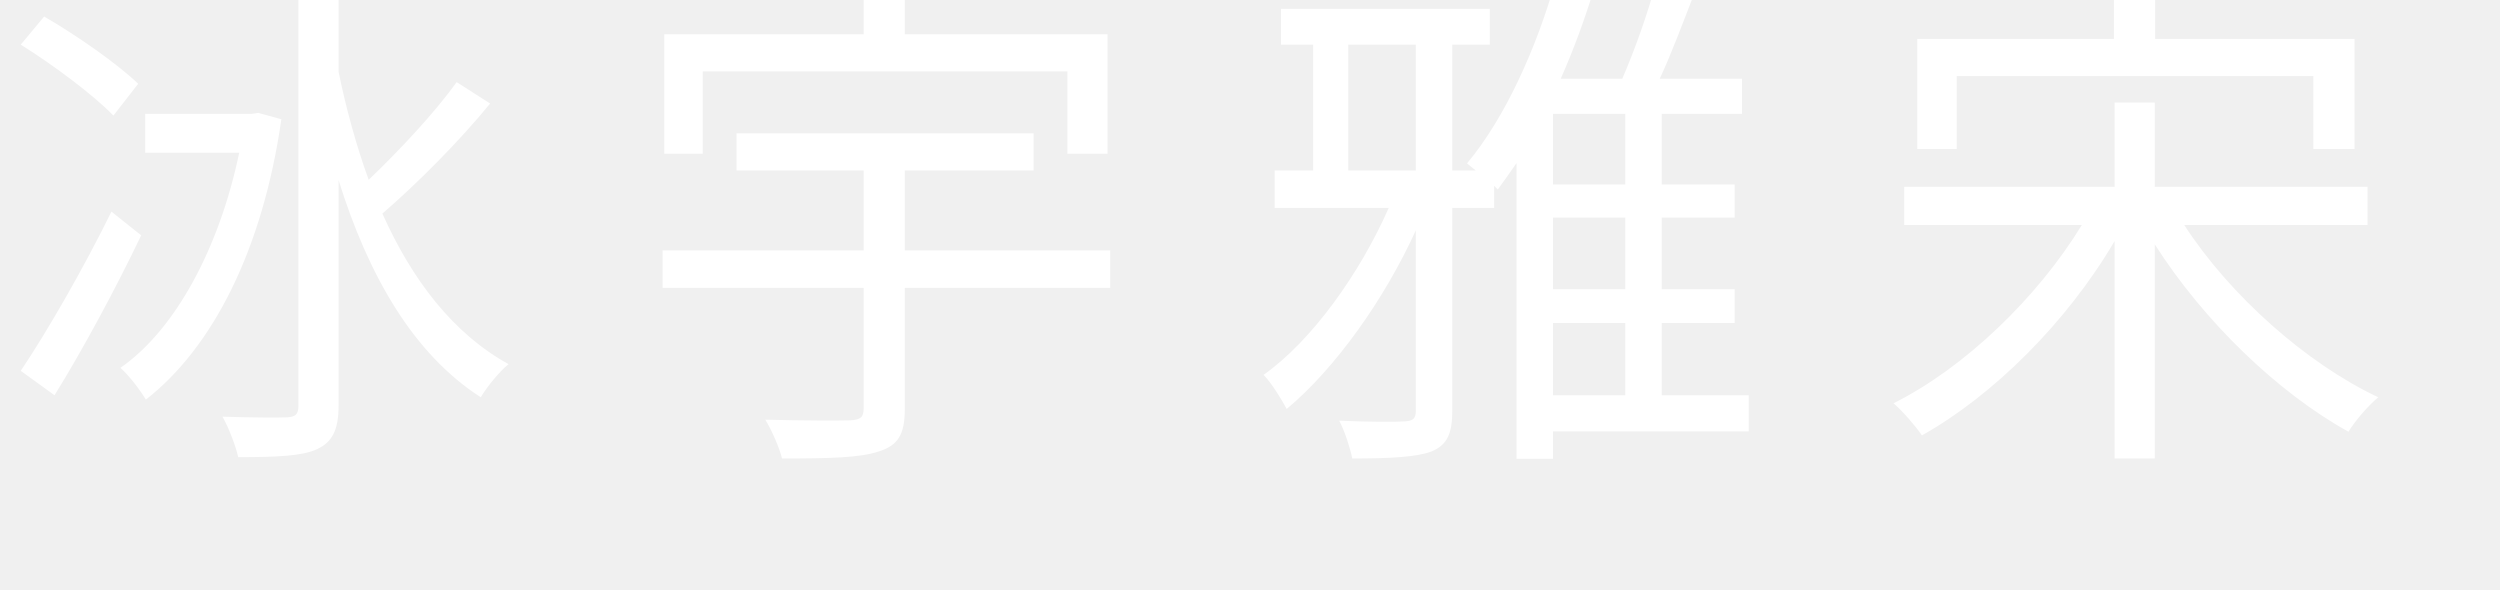
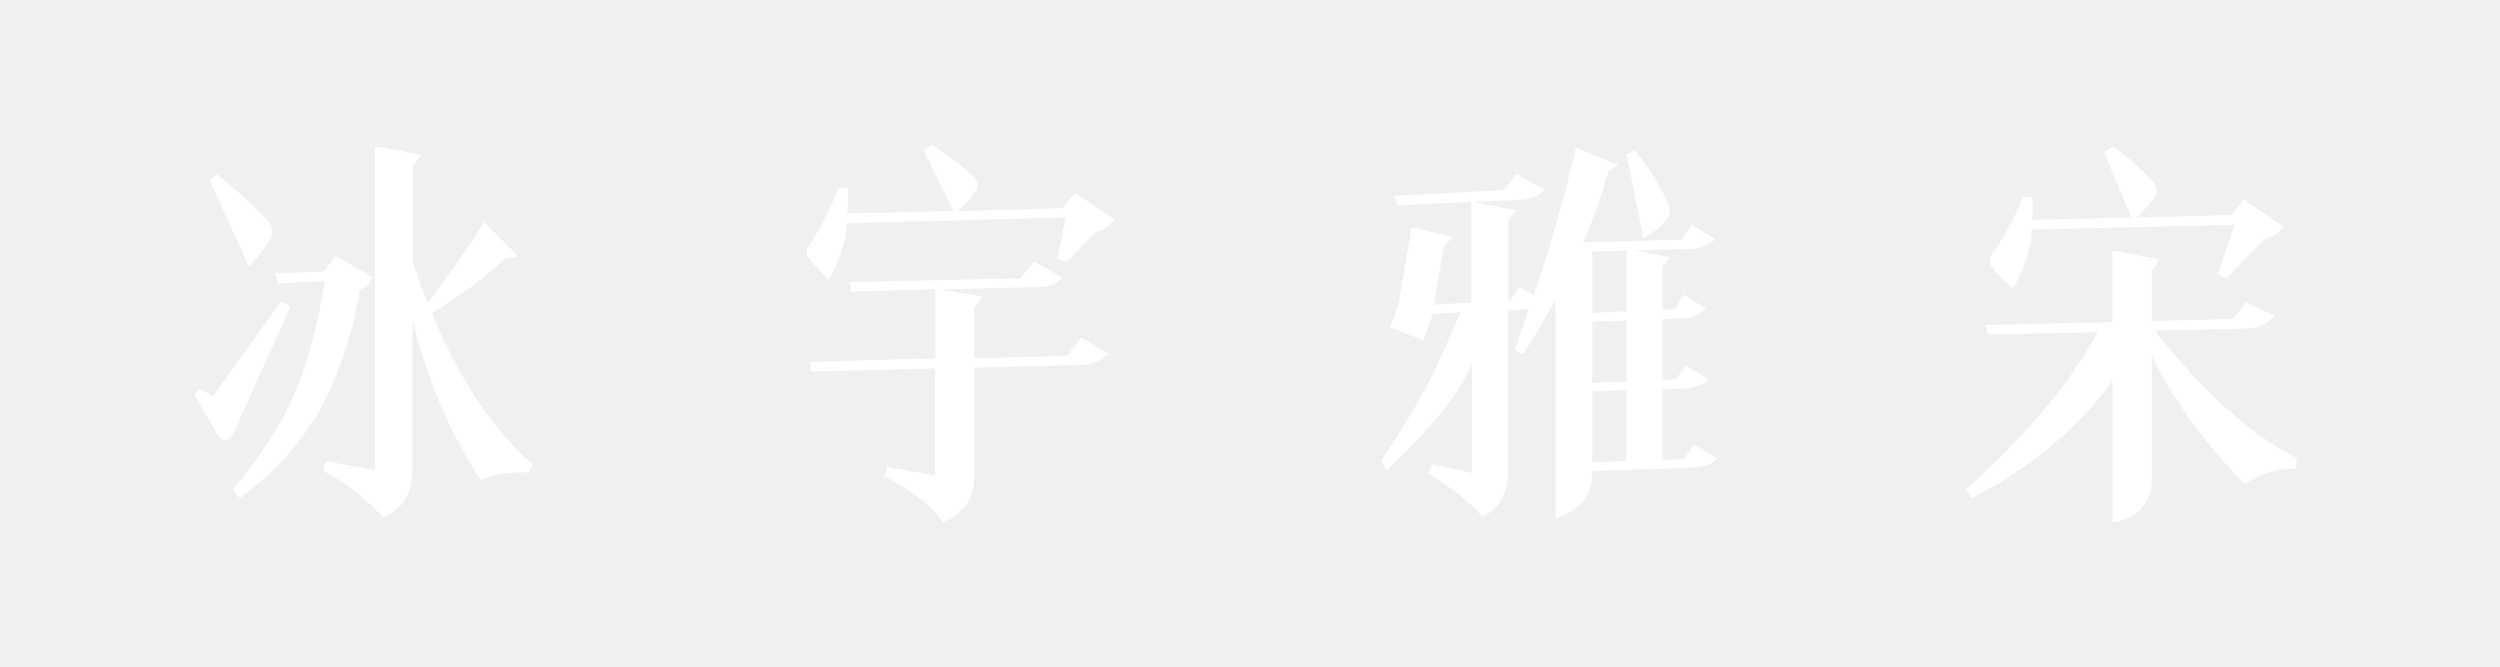
- <svg xmlns="http://www.w3.org/2000/svg" viewBox="0 0 116.76 27.54">
+ <svg xmlns="http://www.w3.org/2000/svg" viewBox="0 0 300 80">
  <defs>
-     <style>.cls-1{font-size:24.33px;fill:#fff;font-family:zihun45hao-bingyuyasong;letter-spacing:0.2em;}</style>
+     <style>.cls-1{fill:#fff;}.cls-2{fill:none;}</style>
  </defs>
  <g id="图层_2" data-name="图层 2">
    <g id="图层_1-2" data-name="图层 1">
-       <text class="cls-1" transform="translate(0 19.46)">冰宇雅宋</text>
+       <g id="冰宇雅宋">
+         <g id="冰宇雅宋-2" data-name="冰宇雅宋">
+           <path class="cls-1" d="M28,52c-.26.51-.58.77-1,.77s-.73-.26-1-.77l-2.7-4.64.58-.72,1.69.92,8.2-11.44,1.11.63Zm1.84-20.08L25.15,21.61l.91-.67A64.77,64.77,0,0,1,32,26.34a2.18,2.18,0,0,1,.67,1.5,1.13,1.13,0,0,1-.19.72A16,16,0,0,1,29.88,31.94Zm13.36,2.8a46.46,46.46,0,0,1-4.77,14.43,34.66,34.66,0,0,1-9.66,10.62l-.86-1A58,58,0,0,0,33.45,51a38.05,38.05,0,0,0,3.37-7.75A72.79,72.79,0,0,0,39,33.73L33.4,34,33,32.81l5.89-.24,1.4-1.88,4.39,2.55A2.45,2.45,0,0,1,43.24,34.74ZM63.9,55.69l-.39,1a18.63,18.63,0,0,0-3.18.14,11.59,11.59,0,0,0-2.66.78,60.85,60.85,0,0,1-8.15-19.26V55.73a8.64,8.64,0,0,1-.77,4A5.73,5.73,0,0,1,46,62.1a26.52,26.52,0,0,0-7.28-5.64l.38-1.11L45,56.41V17.56l5.6,1-1.06,1.26V31.46c.7,2.06,1.3,3.68,1.78,4.87q2-2.61,3.45-4.68c1-1.38,2.09-3,3.31-5l4.1,4.1L60.62,31c-1.55,1.42-2.84,2.51-3.89,3.29s-2.68,1.88-4.9,3.33Q56.71,49.42,63.9,55.69Z" />
+           <path class="cls-1" d="M133.74,26.34a3.61,3.61,0,0,1-2.27,1.5L128,31.46,126.89,31l1-4.92-26.3.72a15.1,15.1,0,0,1-2.17,6.76l-1.06-1.16a16.34,16.34,0,0,1-1.26-1.35,1,1,0,0,1-.29-.72,1.44,1.44,0,0,1,.29-.87,32.26,32.26,0,0,0,3.52-7l1.16.15c0,.74,0,1.75-.09,3l12.74-.29L110.82,18l1-.62a37.77,37.77,0,0,1,4.92,3.71,1.63,1.63,0,0,1,.58,1.11,1.37,1.37,0,0,1-.14.58A11,11,0,0,1,115,25.33l12.5-.34,1.5-1.83Zm-4,14.14,3.28,2a5.25,5.25,0,0,1-3.37,1.31l-12.75.33V57a6,6,0,0,1-.89,3.5,6.54,6.54,0,0,1-2.87,2.14q-2-2.9-7-5.5l.29-1.11,5.79,1V44.2l-14.91.39-.14-1.16L112.26,43V34.69L102.18,35l-.24-1.16,20.51-.43,1.64-2,3.38,1.88a3.2,3.2,0,0,1-1.28.92,6,6,0,0,1-2.2.24l-11.34.29,5.26.87-1,1.25v6.13l11.15-.29Z" />
+           <path class="cls-1" d="M206.08,55a2.5,2.5,0,0,1-1.16.77,8.67,8.67,0,0,1-1.84.34l-12,.43v.24a5.44,5.44,0,0,1-1.14,3.41,6.88,6.88,0,0,1-3.3,2V36c-1.1,2-2.38,4.2-3.86,6.52l-1-.58L183.49,37a6,6,0,0,1-1.45.19l-1.06,0v19.3a6.93,6.93,0,0,1-.82,3.45,4,4,0,0,1-2.32,2,21.4,21.4,0,0,0-2.72-2.58,33.68,33.68,0,0,0-3.74-2.54l.48-1.11,4.78,1.06v-13a31.71,31.71,0,0,1-4,6.13,72.05,72.05,0,0,1-6.27,6.57l-.63-1.16q3.53-5.31,5.28-8.64c1.18-2.22,2.58-5.28,4.23-9.17l-3.33.14v.1l-1.11,3.09-4-1.55,1-2.7,1.59-9.31,4.93,1.16-1.06,1.15-1.21,7,4.49-.29V24.22l-8.83.43-.39-1.15,13.08-.68,1.59-1.93,3.38,1.88a3.93,3.93,0,0,1-1.38.92A6.24,6.24,0,0,1,182,24l-5.26.24,5.21,1L181,26.39v9.7h.19l1.16-1.64,1.69,1a180.91,180.91,0,0,0,5.07-17.71l5.07,2L193,20.6A71.92,71.92,0,0,1,190,29.09l11.82-.33L203,27l2.84,1.69a4.16,4.16,0,0,1-3,1.16l-6.66.19,4.2.87-.87,1.06v5.21l1.5-.09,1-1.74,2.7,1.69a4,4,0,0,1-3,1.16l-2.22.09V45.6l1.64-.1,1.16-1.64L205,45.5a2.87,2.87,0,0,1-1.23.82,6.25,6.25,0,0,1-1.76.29l-2.51.1V55.2l2.56-.09,1.21-1.74ZM195.17,30.06l-4.1.14v7.34l4.1-.19Zm0,8.4-4.1.14v7.34l4.1-.15Zm-4.1,17,4.1-.14v-8.5l-4.1.15Zm6.13-26.88-2-10.09,1-.43a29.76,29.76,0,0,1,3.91,6.23,2.42,2.42,0,0,1,.29,1.06,1.44,1.44,0,0,1-.29.87A9.65,9.65,0,0,1,197.2,28.61Z" />
+           <path class="cls-1" d="M275.64,55l-.19,1.21a15,15,0,0,0-3.38.53,10.46,10.46,0,0,0-2.66,1.3,57.61,57.61,0,0,1-11.19-15.3v15A4.68,4.68,0,0,1,257,61a5.4,5.4,0,0,1-3.5,1.66v-17q-5.9,8.35-16.8,14.09l-.82-1A85.91,85.91,0,0,0,245.43,49a59.11,59.11,0,0,0,6.32-9.14l-13.08.28L238.19,39l15.3-.34V30.06l5.64,1.06-.91,1.4v6l9.75-.24,1.59-2,3.38,1.64a4.45,4.45,0,0,1-3.53,1.5l-10.85.24Q267.25,50.72,275.64,55ZM240.46,33.63a13.07,13.07,0,0,1-1.4-1.54,1.4,1.4,0,0,1-.29-.83,1.14,1.14,0,0,1,.29-.82,27,27,0,0,0,3.67-6.85l1.2.1c0,1.25,0,2.15-.05,2.7l11.88-.29-3.28-7.82,1.1-.67a27.41,27.41,0,0,1,4.73,4.15,1.6,1.6,0,0,1,.49,1.11,1.39,1.39,0,0,1-.15.63,13.37,13.37,0,0,1-2.27,2.6l11.39-.29,1.5-1.83L274,27.21a3.81,3.81,0,0,1-2.22,1.45l-4.63,4.78-1-.58,2-5.89-24.32.58a15,15,0,0,1-2.32,7.09Z" />
+         </g>
+         <rect class="cls-2" width="300" height="80" />
+       </g>
    </g>
  </g>
</svg>
